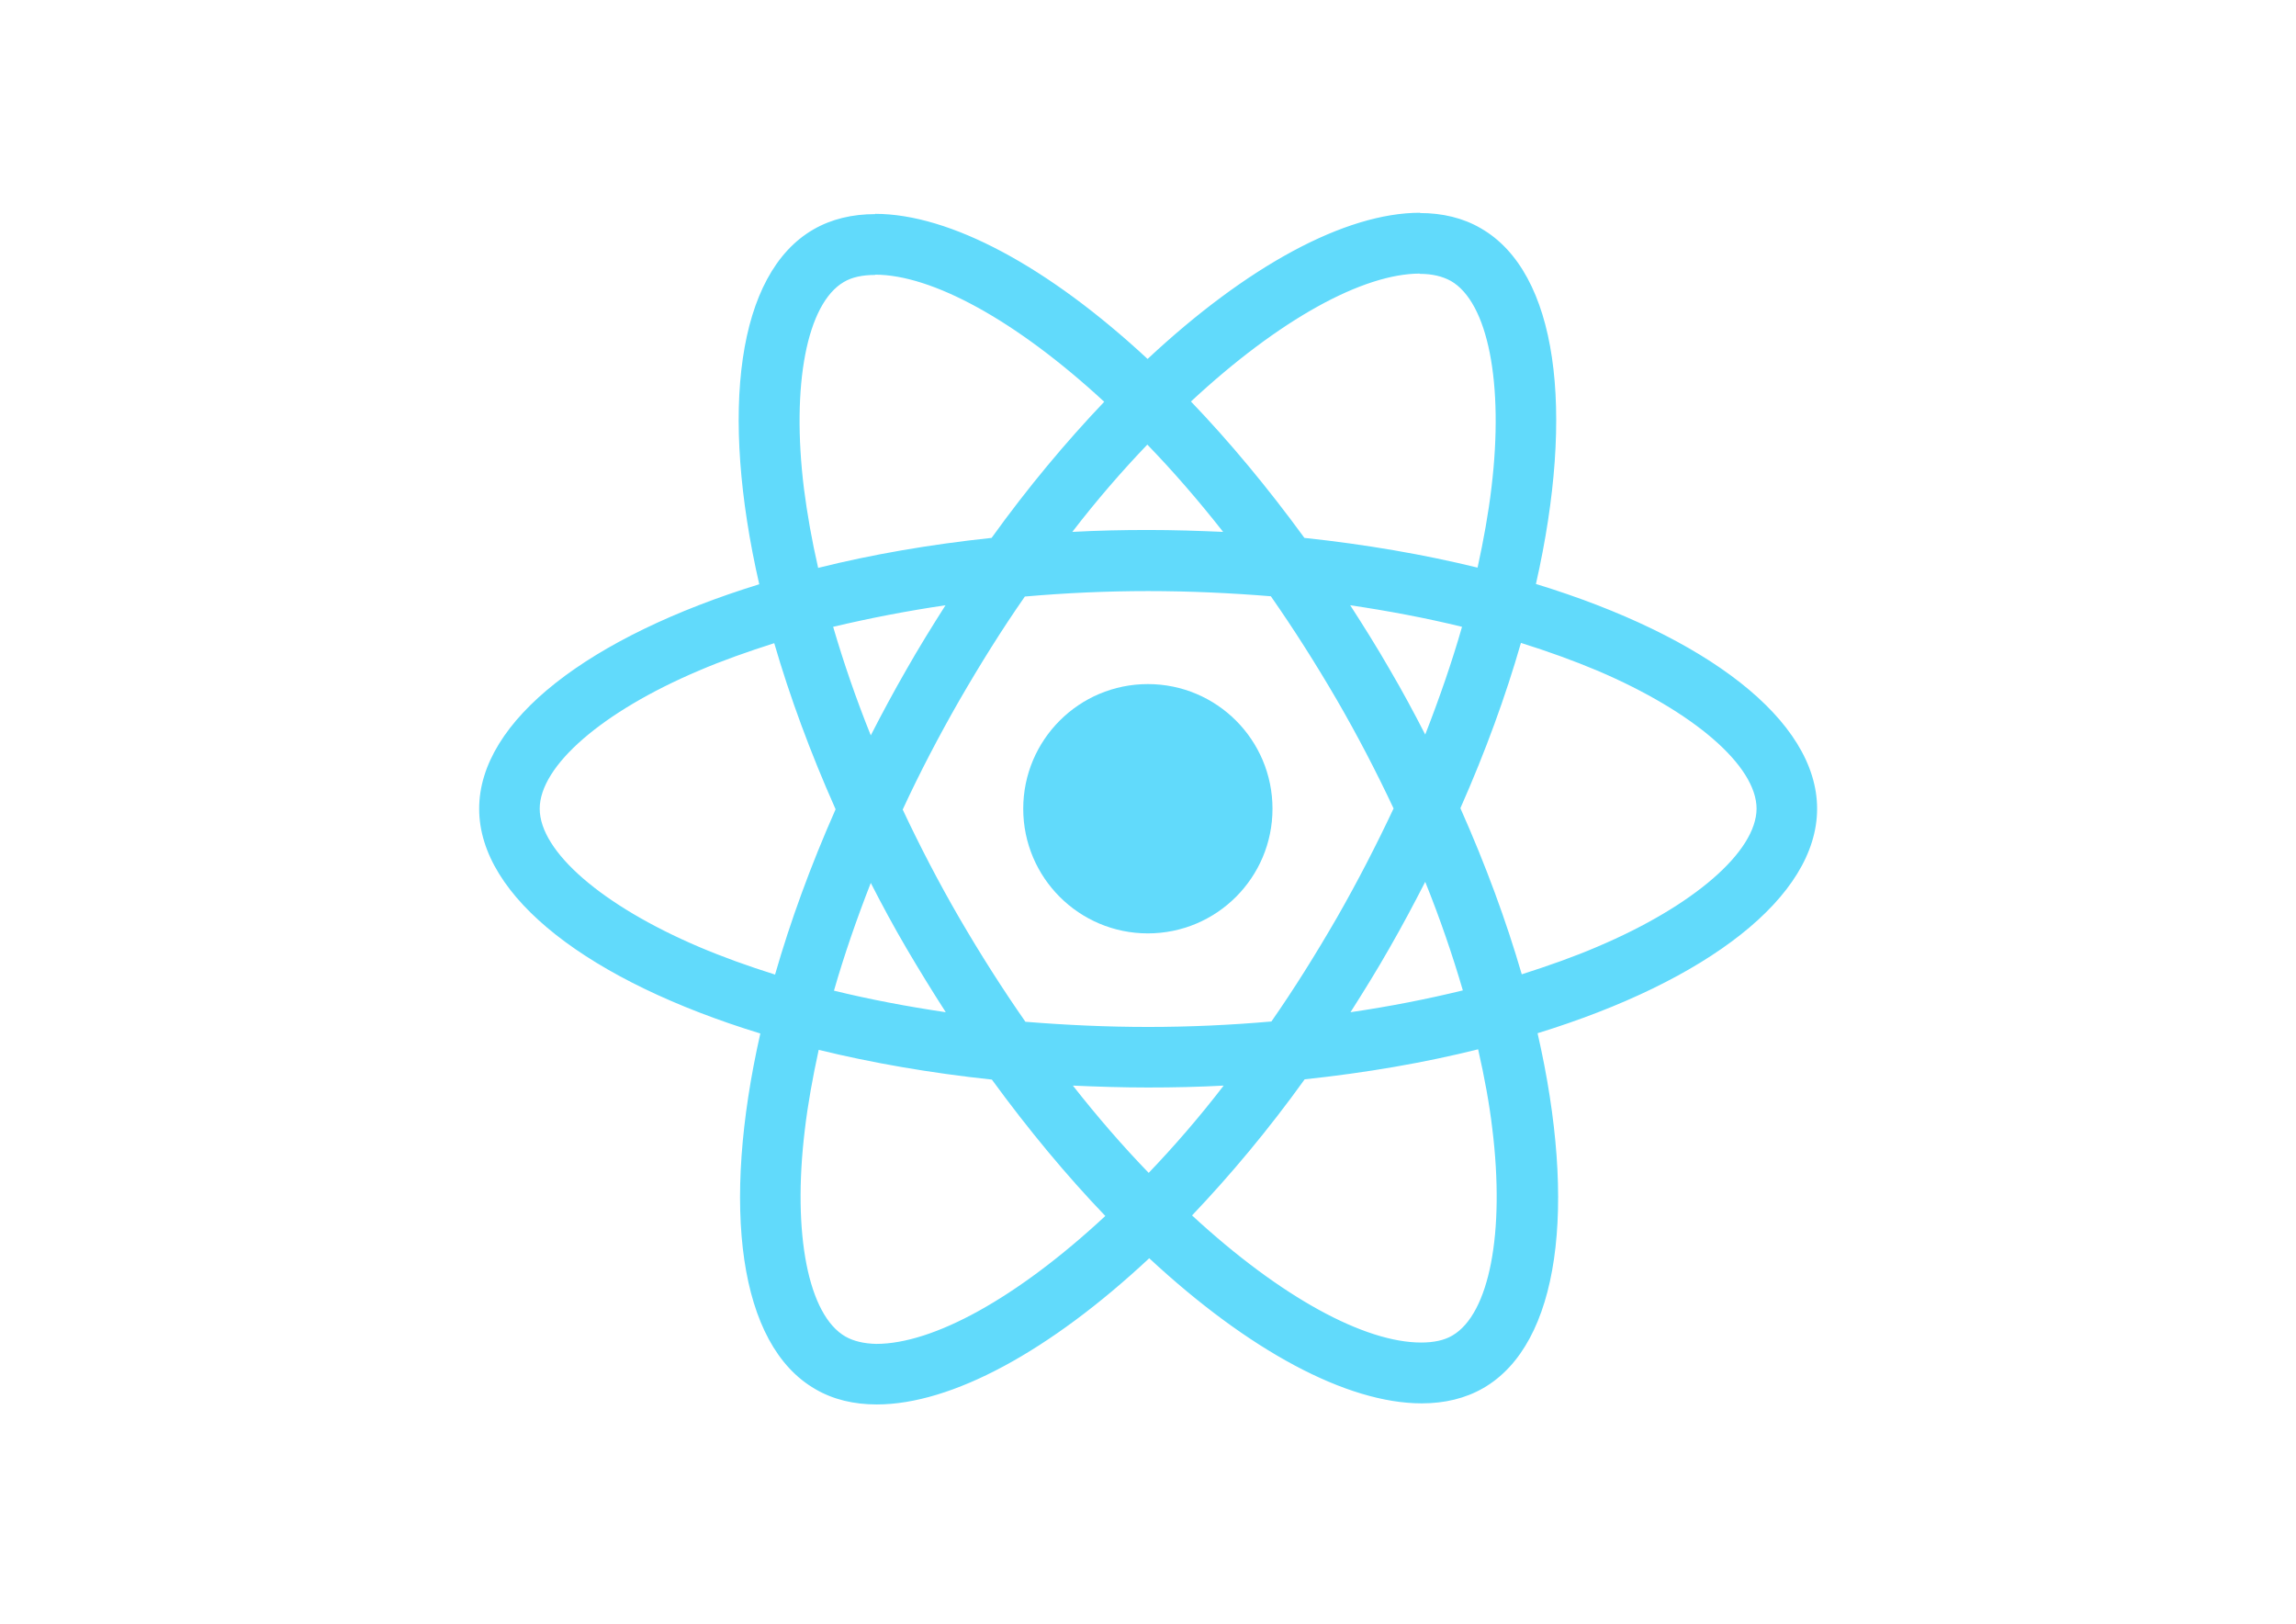
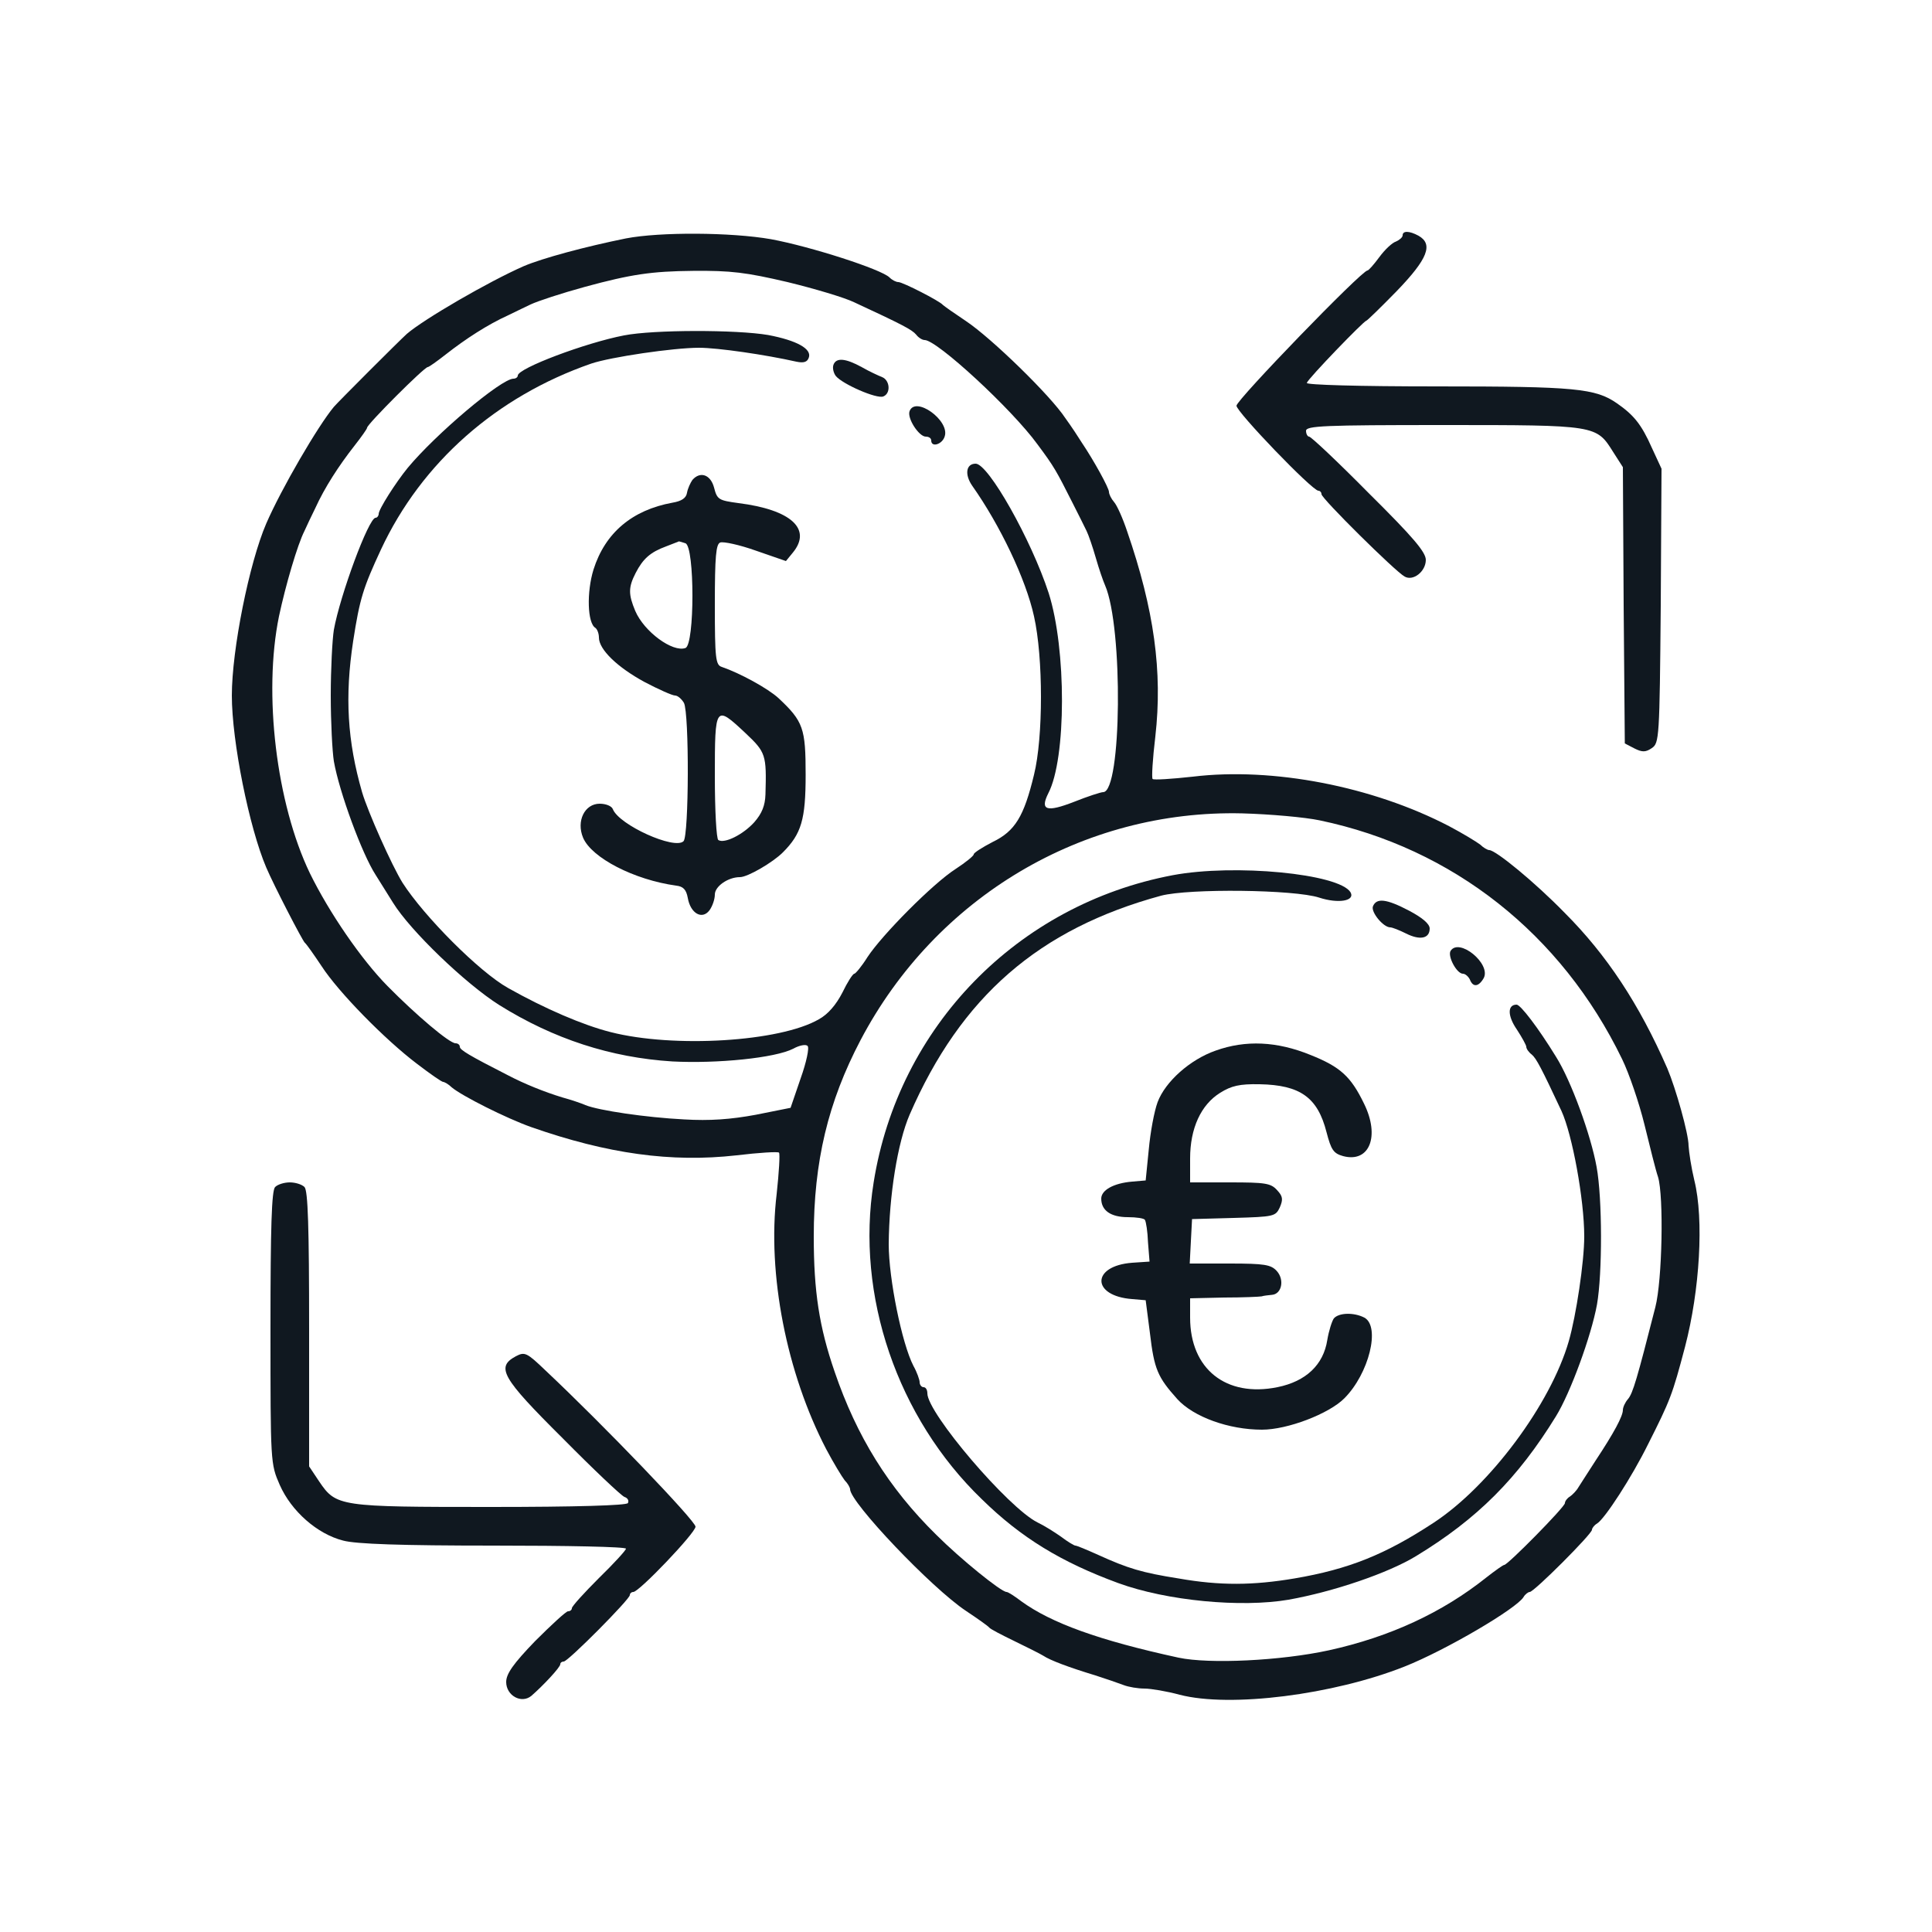
- <svg xmlns="http://www.w3.org/2000/svg" viewBox="0 0 841.9 595.3">
-   <g fill="#61DAFB">
-     <path d="M666.3 296.5c0-32.5-40.7-63.3-103.1-82.4 14.4-63.6 8-114.2-20.2-130.4-6.5-3.8-14.1-5.6-22.4-5.6v22.3c4.6 0 8.3.9 11.4 2.6 13.6 7.8 19.5 37.5 14.9 75.7-1.1 9.4-2.9 19.3-5.1 29.4-19.6-4.8-41-8.5-63.5-10.9-13.5-18.5-27.5-35.3-41.6-50 32.6-30.3 63.2-46.9 84-46.9V78c-27.5 0-63.5 19.6-99.9 53.6-36.4-33.8-72.4-53.2-99.9-53.2v22.3c20.7 0 51.4 16.5 84 46.6-14 14.7-28 31.4-41.3 49.9-22.6 2.4-44 6.1-63.6 11-2.3-10-4-19.7-5.2-29-4.7-38.2 1.1-67.9 14.6-75.8 3-1.8 6.9-2.6 11.5-2.6V78.5c-8.4 0-16 1.8-22.6 5.6-28.1 16.2-34.4 66.7-19.9 130.1-62.2 19.2-102.7 49.9-102.7 82.3 0 32.5 40.7 63.3 103.1 82.4-14.4 63.6-8 114.2 20.2 130.4 6.5 3.8 14.1 5.6 22.5 5.6 27.5 0 63.5-19.6 99.9-53.6 36.4 33.8 72.4 53.2 99.9 53.2 8.4 0 16-1.8 22.6-5.6 28.1-16.2 34.4-66.7 19.9-130.1 62-19.1 102.5-49.9 102.5-82.3zm-130.2-66.7c-3.7 12.9-8.3 26.2-13.5 39.5-4.1-8-8.4-16-13.1-24-4.6-8-9.5-15.8-14.4-23.4 14.2 2.1 27.9 4.7 41 7.9zm-45.8 106.5c-7.8 13.5-15.8 26.3-24.1 38.2-14.9 1.3-30 2-45.2 2-15.1 0-30.2-.7-45-1.9-8.3-11.9-16.4-24.6-24.2-38-7.6-13.1-14.5-26.4-20.8-39.8 6.2-13.4 13.2-26.8 20.7-39.9 7.8-13.5 15.8-26.3 24.1-38.2 14.9-1.3 30-2 45.2-2 15.1 0 30.2.7 45 1.9 8.3 11.9 16.4 24.6 24.2 38 7.6 13.1 14.5 26.4 20.8 39.8-6.3 13.4-13.2 26.8-20.7 39.9zm32.3-13c5.4 13.4 10 26.8 13.8 39.8-13.1 3.2-26.9 5.9-41.2 8 4.9-7.7 9.8-15.6 14.4-23.7 4.6-8 8.9-16.1 13-24.1zM421.2 430c-9.3-9.6-18.6-20.3-27.8-32 9 .4 18.2.7 27.5.7 9.4 0 18.7-.2 27.8-.7-9 11.7-18.3 22.4-27.5 32zm-74.4-58.9c-14.2-2.1-27.9-4.7-41-7.9 3.7-12.9 8.3-26.2 13.5-39.5 4.1 8 8.4 16 13.1 24 4.7 8 9.5 15.8 14.4 23.4zM420.7 163c9.3 9.6 18.6 20.3 27.8 32-9-.4-18.2-.7-27.5-.7-9.4 0-18.7.2-27.8.7 9-11.7 18.3-22.4 27.5-32zm-74 58.9c-4.9 7.7-9.8 15.6-14.4 23.7-4.6 8-8.9 16-13 24-5.4-13.4-10-26.8-13.8-39.8 13.1-3.1 26.9-5.8 41.2-7.9zm-90.5 125.2c-35.4-15.1-58.3-34.9-58.3-50.6 0-15.7 22.9-35.6 58.3-50.6 8.6-3.7 18-7 27.7-10.1 5.7 19.6 13.2 40 22.5 60.9-9.2 20.8-16.6 41.1-22.2 60.6-9.9-3.1-19.3-6.5-28-10.2zM310 490c-13.6-7.8-19.5-37.5-14.9-75.7 1.1-9.4 2.9-19.3 5.1-29.4 19.6 4.8 41 8.5 63.5 10.9 13.5 18.5 27.5 35.3 41.6 50-32.6 30.3-63.2 46.9-84 46.9-4.5-.1-8.3-1-11.3-2.7zm237.2-76.2c4.7 38.2-1.1 67.9-14.6 75.8-3 1.8-6.9 2.6-11.5 2.6-20.7 0-51.4-16.5-84-46.6 14-14.7 28-31.4 41.3-49.9 22.6-2.4 44-6.1 63.6-11 2.3 10.1 4.1 19.8 5.2 29.1zm38.5-66.7c-8.6 3.7-18 7-27.7 10.1-5.7-19.6-13.2-40-22.5-60.9 9.2-20.8 16.6-41.1 22.2-60.6 9.9 3.1 19.3 6.5 28.1 10.2 35.4 15.1 58.3 34.9 58.3 50.6-.1 15.7-23 35.6-58.4 50.6zM320.8 78.4z" />
-     <circle cx="420.9" cy="296.5" r="45.7" />
-     <path d="M520.5 78.1z" />
+ <svg xmlns="http://www.w3.org/2000/svg" version="1.0" width="500pt" height="500pt" viewBox="0 0 500 500" preserveAspectRatio="xMidYMid meet">
+   <g transform="translate(0,500) scale(0.1,-0.1)" fill="#101820FF" stroke="none">
+     <path d="M1620 4383 c-104 -21 -216 -51 -265 -72 -91 -40 -258 -137 -302 -175 -19 -17 -177 -175 -189 -189 -41 -49 -136 -212 -175 -302 -44 -102 -89 -326 -89 -445 0 -119 45 -342 89 -445 20 -47 94 -190 100 -195 4 -3 23 -30 43 -60 44 -68 165 -191 247 -253 34 -26 64 -47 68 -47 3 0 14 -6 22 -14 26 -22 141 -80 206 -103 197 -69 362 -92 531 -73 58 7 108 10 110 7 3 -3 0 -51 -6 -107 -25 -207 26 -464 128 -660 19 -36 41 -72 48 -81 8 -8 14 -19 14 -23 0 -34 211 -256 300 -315 30 -20 57 -39 60 -43 3 -4 32 -19 65 -35 33 -16 67 -33 75 -38 18 -12 66 -30 135 -51 28 -9 60 -20 73 -25 13 -5 37 -9 54 -9 16 0 58 -7 91 -16 131 -34 398 0 582 73 106 42 290 150 308 180 4 7 12 13 16 13 11 0 161 150 161 161 0 4 6 12 13 16 20 12 90 120 132 205 58 115 63 128 96 253 38 146 49 329 24 430 -8 33 -14 73 -15 90 0 31 -33 148 -55 200 -73 167 -157 294 -266 403 -76 78 -178 162 -195 162 -4 0 -15 6 -23 14 -9 7 -45 29 -81 48 -198 103 -456 153 -663 128 -55 -6 -101 -9 -104 -6 -3 2 0 52 7 110 19 168 -3 328 -73 531 -11 33 -26 67 -34 76 -7 8 -13 20 -13 26 0 10 -39 81 -70 127 -8 13 -27 42 -43 64 -38 58 -191 207 -257 251 -30 20 -57 39 -60 42 -8 10 -104 59 -115 59 -6 0 -16 5 -23 12 -21 21 -204 80 -307 99 -103 18 -287 19 -375 2z m418 -113 c70 -17 147 -40 172 -52 125 -58 150 -71 161 -84 6 -8 16 -14 22 -14 32 0 226 -179 292 -270 44 -59 49 -69 90 -150 15 -30 32 -63 37 -74 5 -10 16 -42 24 -70 8 -28 19 -60 24 -71 47 -109 43 -535 -5 -535 -6 0 -40 -11 -75 -25 -72 -28 -89 -22 -67 22 47 90 47 374 1 518 -45 138 -156 335 -189 335 -25 0 -29 -28 -9 -57 72 -102 139 -242 160 -338 24 -107 24 -313 0 -410 -26 -108 -49 -146 -107 -174 -27 -14 -49 -28 -49 -32 0 -4 -21 -21 -47 -38 -58 -37 -190 -170 -228 -228 -15 -24 -31 -43 -34 -43 -4 0 -18 -22 -31 -49 -16 -31 -37 -56 -61 -69 -100 -58 -375 -75 -539 -33 -71 18 -169 60 -265 114 -75 42 -217 185 -273 272 -28 45 -90 184 -105 235 -38 132 -45 247 -23 391 17 110 26 138 72 237 105 225 299 396 544 481 50 17 213 41 279 41 49 0 172 -18 252 -36 19 -4 28 -1 32 10 9 23 -31 45 -105 59 -82 14 -296 14 -373 -1 -99 -19 -275 -85 -275 -104 0 -4 -5 -8 -11 -8 -32 0 -202 -144 -274 -231 -31 -38 -75 -107 -75 -119 0 -5 -4 -10 -8 -10 -18 0 -92 -201 -108 -290 -4 -25 -8 -101 -8 -170 0 -69 4 -145 8 -170 14 -80 73 -240 108 -294 7 -11 27 -43 45 -72 45 -73 188 -210 275 -265 141 -88 289 -136 448 -146 117 -6 266 9 313 33 16 9 33 12 37 7 5 -4 -3 -42 -18 -84 l-26 -76 -90 -18 c-65 -12 -119 -16 -186 -12 -98 5 -220 23 -255 37 -11 5 -38 14 -60 20 -46 14 -98 35 -140 57 -102 52 -125 66 -125 74 0 5 -5 9 -11 9 -16 0 -102 73 -176 148 -68 69 -151 190 -201 292 -87 181 -121 465 -80 665 17 80 48 186 66 221 5 11 17 37 28 59 24 53 61 110 101 161 18 23 33 44 33 47 0 9 148 157 157 157 3 0 24 15 47 33 51 40 108 77 161 101 22 11 48 23 58 28 19 9 80 29 142 46 118 32 171 40 278 41 99 1 138 -4 245 -29z m1377 -1393 c345 -72 626 -294 783 -618 18 -37 44 -113 58 -170 14 -57 29 -118 35 -135 15 -50 11 -267 -7 -337 -47 -184 -58 -223 -71 -238 -7 -8 -13 -21 -13 -28 0 -16 -23 -59 -70 -130 -19 -29 -39 -61 -45 -70 -5 -9 -16 -20 -22 -24 -7 -4 -13 -12 -13 -17 0 -10 -148 -160 -157 -160 -3 0 -24 -15 -47 -33 -113 -90 -248 -153 -407 -188 -124 -27 -309 -36 -389 -19 -207 45 -330 90 -407 146 -17 13 -34 24 -38 24 -14 0 -120 86 -182 148 -124 122 -206 255 -263 422 -40 116 -54 208 -54 350 0 194 37 348 121 508 195 371 576 597 988 587 72 -2 162 -10 200 -18z" />
+     <path d="M2157 4056 c-3 -8 0 -21 6 -29 17 -21 106 -60 123 -53 20 8 17 42 -3 50 -10 4 -34 15 -53 26 -42 23 -66 25 -73 6z" />
+     <path d="M2354 3936 c-7 -18 24 -66 42 -66 8 0 14 -4 14 -10 0 -19 29 -10 35 11 13 41 -76 105 -91 65z" />
+     <path d="M1792 3758 c-5 -7 -12 -22 -14 -33 -2 -14 -14 -22 -38 -26 -104 -19 -174 -78 -204 -173 -18 -58 -16 -139 5 -151 5 -4 9 -15 9 -25 0 -31 48 -77 118 -115 36 -19 72 -35 79 -35 7 0 17 -9 23 -19 14 -27 13 -344 -1 -358 -23 -23 -167 42 -183 83 -3 8 -18 14 -34 14 -39 0 -61 -45 -43 -88 22 -52 132 -109 241 -124 18 -2 26 -10 30 -32 7 -40 37 -57 56 -32 8 11 14 29 14 41 0 21 34 45 65 45 20 0 85 38 111 64 48 48 59 85 59 201 0 120 -6 138 -70 198 -27 25 -100 65 -147 81 -16 5 -18 22 -18 161 0 126 3 157 14 161 8 3 50 -6 92 -21 l78 -27 18 22 c50 61 -5 111 -141 128 -51 7 -55 9 -63 40 -9 34 -36 43 -56 20z m-18 -164 c24 -9 24 -262 0 -271 -33 -12 -107 42 -130 96 -18 43 -18 61 1 98 19 37 38 54 79 69 17 7 32 12 33 13 1 0 8 -2 17 -5z m155 -491 c53 -50 55 -56 52 -159 -1 -29 -9 -49 -29 -72 -29 -32 -77 -56 -93 -46 -5 3 -9 77 -9 165 0 184 1 185 79 112z" />
+     <path d="M3035 2735 c-402 -76 -710 -392 -774 -795 -47 -292 61 -609 280 -820 102 -100 206 -163 353 -217 126 -46 318 -64 441 -43 117 21 258 69 330 113 158 96 263 201 362 362 37 60 91 207 106 289 14 80 14 274 -1 356 -15 83 -66 223 -105 285 -46 75 -92 135 -102 135 -24 0 -24 -29 1 -65 13 -20 24 -40 24 -44 0 -5 6 -14 14 -20 12 -10 25 -35 77 -146 28 -61 59 -229 59 -325 0 -66 -21 -205 -40 -271 -47 -163 -205 -375 -350 -470 -125 -82 -219 -120 -360 -144 -107 -18 -192 -19 -300 0 -95 15 -131 26 -208 61 -29 13 -55 24 -59 24 -3 0 -20 10 -37 23 -17 12 -44 29 -61 37 -76 38 -285 283 -285 334 0 9 -4 16 -10 16 -5 0 -10 6 -10 13 0 6 -7 26 -16 42 -30 58 -64 226 -64 315 1 127 23 263 54 335 133 306 335 481 651 567 73 19 345 16 409 -5 49 -16 94 -9 81 14 -30 48 -300 74 -460 44z" />
+     <path d="M3553 2654 c-5 -15 27 -54 45 -54 5 0 23 -7 41 -16 36 -18 61 -13 61 13 0 12 -19 28 -53 46 -59 31 -85 34 -94 11z" />
+     <path d="M3754 2539 c-8 -14 16 -59 32 -59 6 0 14 -7 18 -15 8 -21 23 -19 36 4 19 37 -64 105 -86 70z" />
+     <path d="M3146 2281 c-66 -23 -130 -80 -150 -133 -9 -24 -19 -79 -23 -123 l-8 -80 -35 -3 c-48 -4 -80 -22 -80 -44 0 -31 25 -48 69 -48 22 0 42 -3 44 -7 3 -5 7 -30 8 -58 l4 -50 -45 -3 c-106 -8 -106 -86 0 -94 l35 -3 11 -85 c11 -94 20 -114 71 -171 42 -46 133 -79 219 -79 66 0 173 41 213 81 64 64 94 186 52 209 -27 14 -66 13 -79 -2 -5 -7 -13 -32 -17 -56 -10 -64 -55 -107 -129 -122 -133 -27 -226 47 -226 180 l0 50 88 2 c48 0 92 2 97 3 6 2 18 3 27 4 25 2 33 39 12 62 -15 16 -31 19 -121 19 l-104 0 3 58 3 57 108 3 c104 3 108 4 119 27 9 21 8 29 -7 45 -16 18 -31 20 -122 20 l-103 0 0 62 c0 78 28 139 78 170 29 18 50 23 102 22 105 -2 150 -34 173 -124 12 -46 18 -55 43 -62 68 -18 96 51 54 136 -34 70 -61 95 -139 126 -86 35 -167 39 -245 11z" />
+     <path d="M3630 4391 c0 -5 -8 -12 -17 -16 -10 -3 -29 -21 -43 -40 -14 -19 -28 -35 -31 -35 -15 0 -339 -335 -339 -350 0 -16 196 -220 212 -220 4 0 8 -4 8 -9 0 -11 191 -200 215 -213 22 -13 55 13 55 43 0 20 -33 59 -147 172 -80 81 -150 147 -155 147 -4 0 -8 7 -8 15 0 13 46 15 355 15 398 0 396 0 440 -70 l25 -39 2 -358 3 -357 25 -13 c20 -10 29 -10 45 1 19 13 20 25 23 368 l2 355 -25 54 c-27 61 -47 85 -90 115 -56 39 -108 44 -465 44 -207 0 -340 4 -338 9 3 11 148 161 154 161 2 0 38 35 79 77 80 83 95 121 56 143 -24 13 -41 13 -41 1z" />
+     <path d="M712 1928 c-9 -9 -12 -104 -12 -364 0 -351 0 -352 24 -407 30 -68 97 -127 164 -144 33 -9 151 -13 390 -13 188 0 342 -3 342 -8 0 -4 -31 -38 -70 -76 -38 -38 -70 -73 -70 -78 0 -4 -4 -8 -10 -8 -5 0 -43 -35 -85 -77 -57 -59 -75 -85 -75 -106 0 -35 39 -57 65 -36 31 27 75 74 75 82 0 4 4 7 9 7 11 0 171 161 171 172 0 4 4 8 9 8 15 0 161 153 161 169 0 15 -238 263 -388 404 -49 47 -54 49 -77 37 -52 -28 -37 -55 121 -212 80 -81 152 -149 160 -152 9 -3 12 -10 9 -16 -4 -6 -132 -10 -356 -10 -391 0 -399 1 -443 66 l-26 39 0 355 c0 264 -3 359 -12 368 -7 7 -24 12 -38 12 -14 0 -31 -5 -38 -12z" />
  </g>
</svg>
